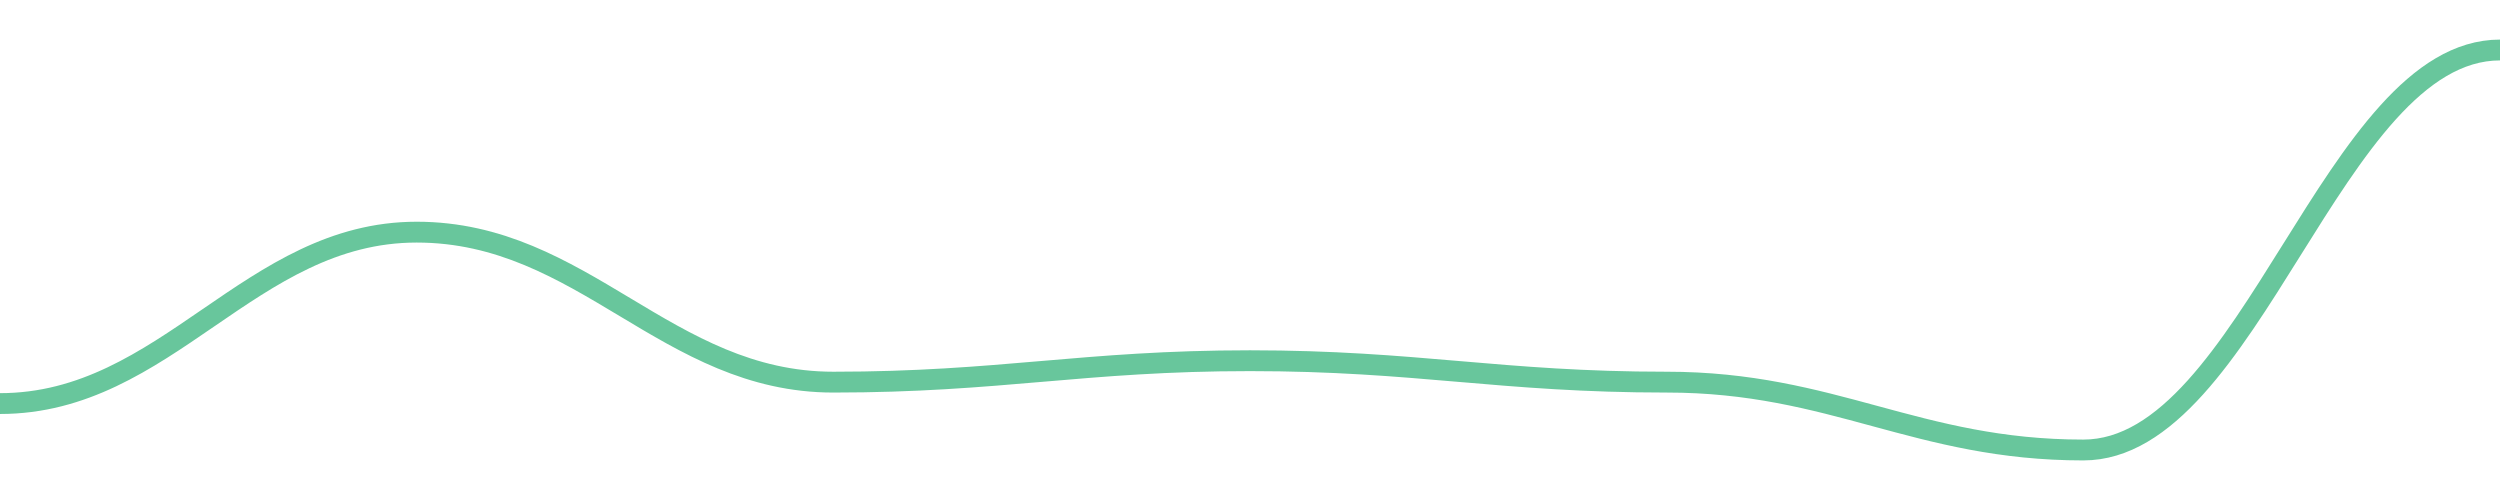
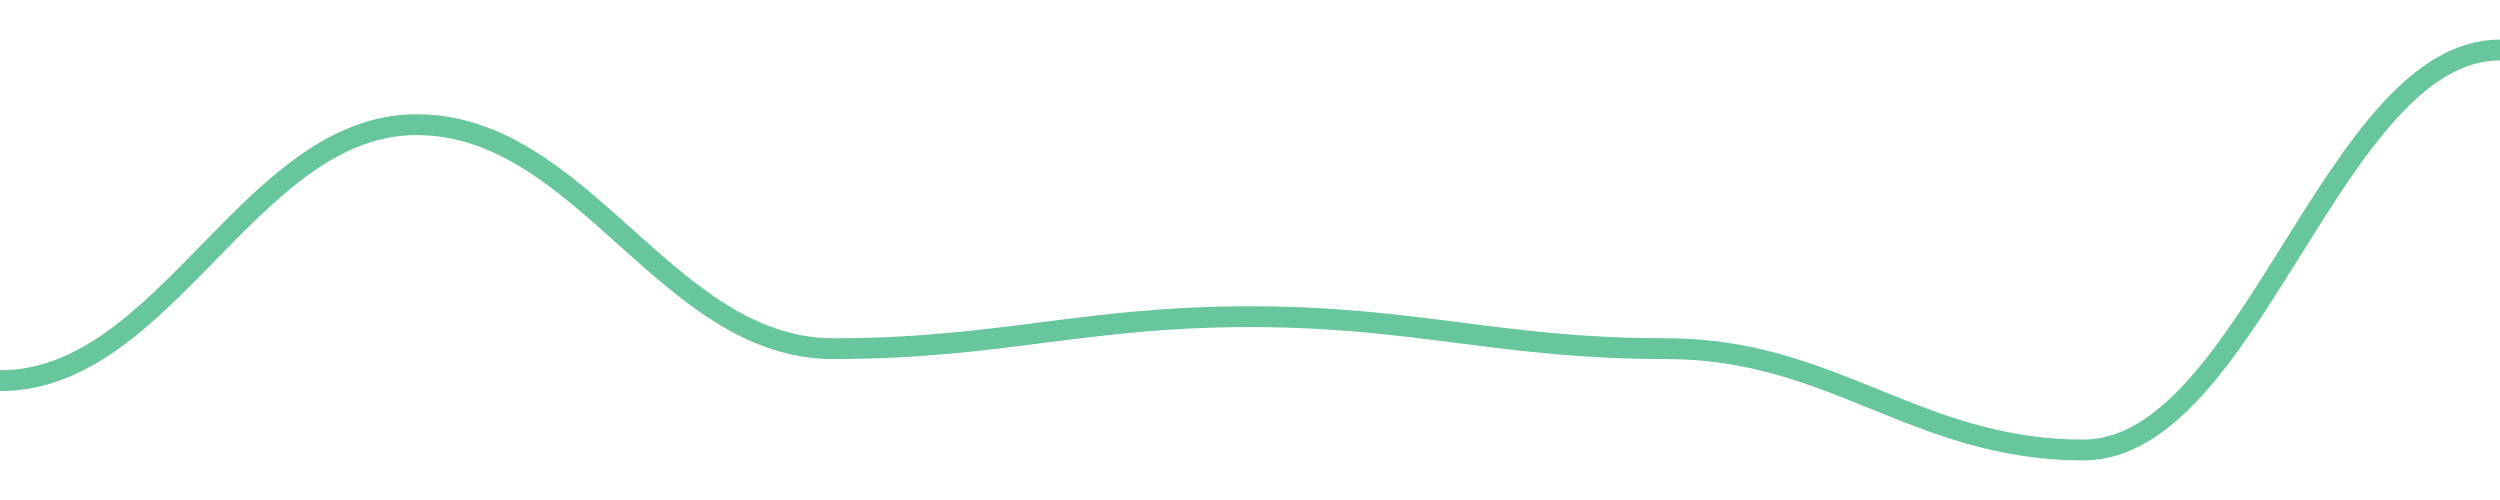
<svg width="180" height="36">
-   <path d="M 0.0,29.057 C 12.0,29.057 18.0,16.714 30.0,16.714 C 42.0,16.714 48.0,27.514 60.0,27.514 C 72.0,27.514 78.0,25.971 90.0,25.971 C 102.0,25.971 108.0,27.514 120.0,27.514 C 132.0,27.514 138.0,32.4 150.0,32.4 C 162.0,32.4 168.0,3.6 180.0,3.6 " fill="none" stroke="#42b883" stroke-width="1.5" opacity="0.8" />
+   <path d="M 0.0,27.408 C 12.0,27.408 18.0,8.976 30.0,8.976 C 42.0,8.976 48.0,25.104 60.0,25.104 C 72.0,25.104 78.0,22.8 90.0,22.8 C 102.0,22.8 108.0,25.104 120.0,25.104 C 132.0,25.104 138.0,32.4 150.0,32.4 C 162.0,32.4 168.0,3.6 180.0,3.6 " fill="none" stroke="#42b883" stroke-width="1.5" opacity="0.8" />
</svg>
